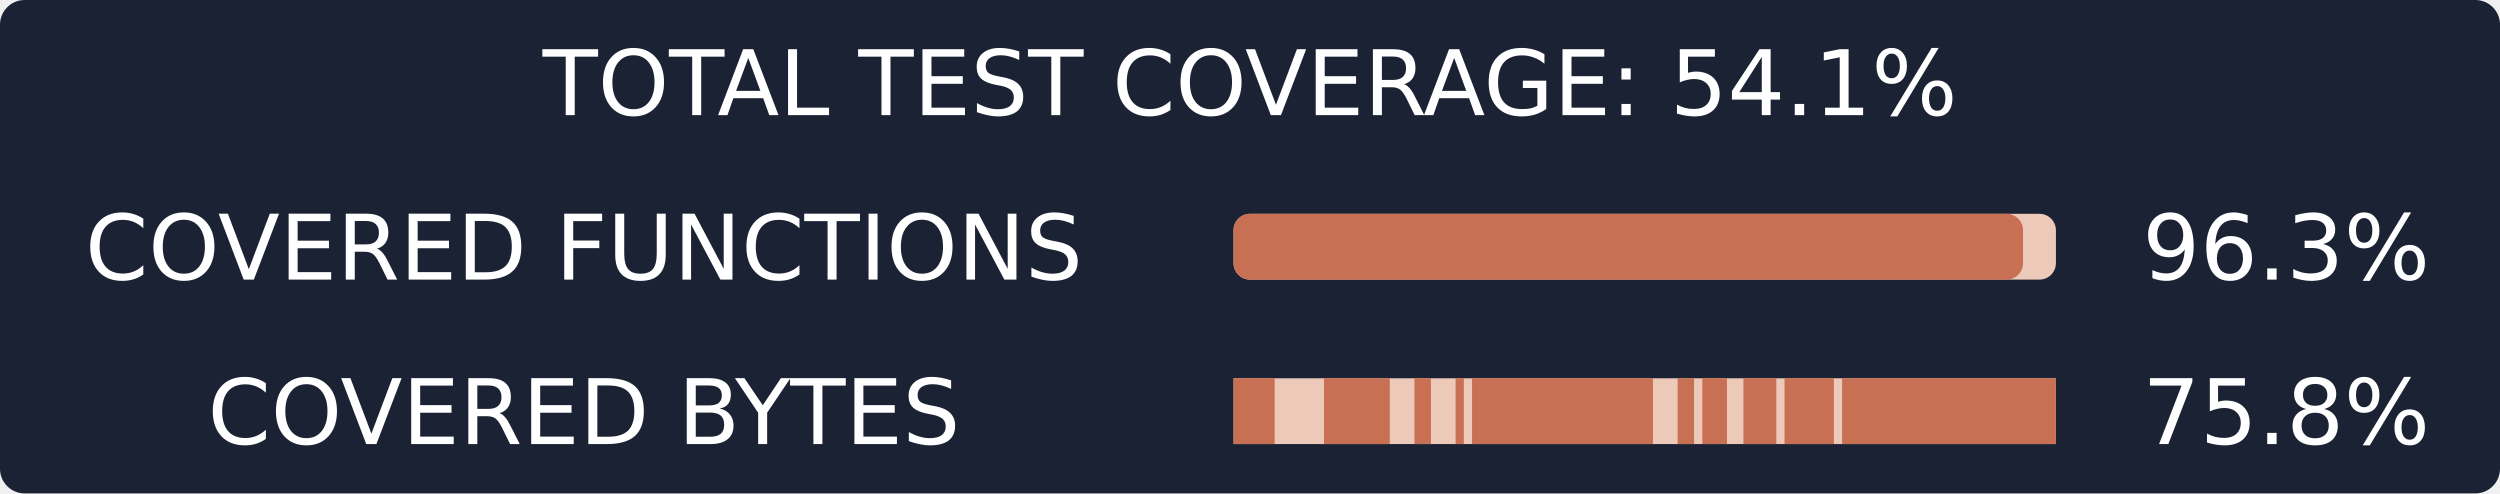
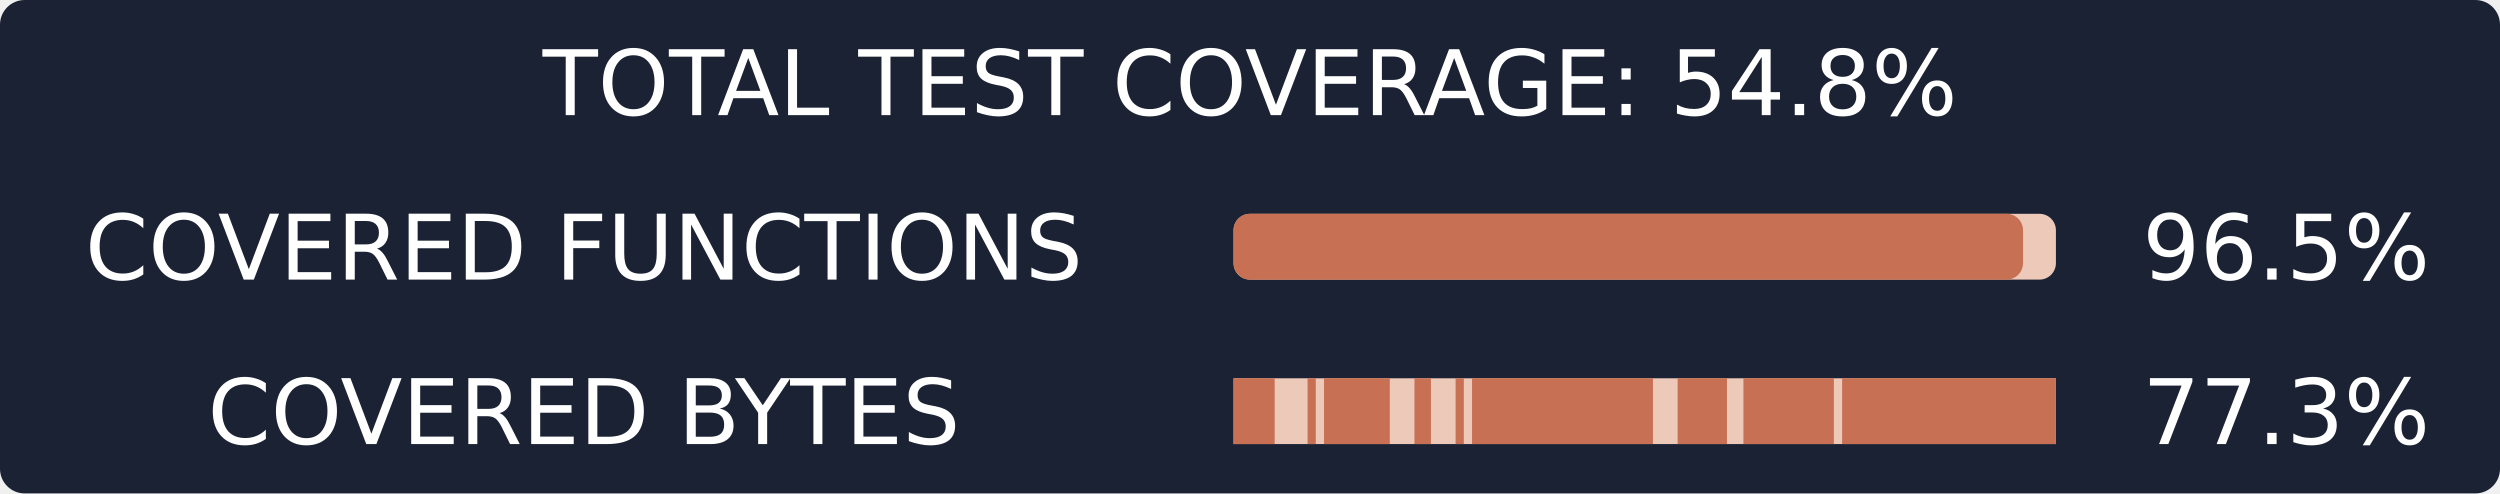
- <svg xmlns="http://www.w3.org/2000/svg" width="304" height="60" role="img" aria-label="decomp: 96.3% of functions, 75.8% of code bytes done; the total test coverage over all of them is 54.1%">
+ <svg xmlns="http://www.w3.org/2000/svg" width="304" height="60" role="img" aria-label="decomp: 96.5% of functions, 77.3% of code bytes done; the total test coverage over all of them is 54.8%">
  <clipPath id="r">
    <rect width="304" height="60" rx="3" />
  </clipPath>
  <g clip-path="url(#r)">
    <rect width="304" height="60" fill="#1a2233" />
    <rect x="150" y="26" width="100" height="8" rx="2" fill="#ecc9b9" />
    <rect x="150" y="26" width="96" height="8" rx="2" fill="#c87053" />
    <rect x="150" y="46" width="100" height="8" fill="#ecc9b9" />
    <rect x="150" y="46" width="5" height="8" fill="#c87053" />
+     <rect x="159" y="46" width="1" height="8" fill="#c87053" />
    <rect x="161" y="46" width="8" height="8" fill="#c87053" />
    <rect x="172" y="46" width="2" height="8" fill="#c87053" />
    <rect x="177" y="46" width="1" height="8" fill="#c87053" />
    <rect x="179" y="46" width="22" height="8" fill="#c87053" />
-     <rect x="204" y="46" width="2" height="8" fill="#c87053" />
-     <rect x="207" y="46" width="3" height="8" fill="#c87053" />
-     <rect x="212" y="46" width="4" height="8" fill="#c87053" />
-     <rect x="217" y="46" width="6" height="8" fill="#c87053" />
+     <rect x="204" y="46" width="6" height="8" fill="#c87053" />
+     <rect x="212" y="46" width="11" height="8" fill="#c87053" />
    <rect x="224" y="46" width="26" height="8" fill="#c87053" />
  </g>
  <g fill="#fff" font-family="Verdana,DejaVu Sans,sans-serif" font-size="11" text-anchor="middle">
    <text x="71" y="34">COVERED FUNCTIONS</text>
    <text x="71" y="54">COVERED BYTES</text>
-     <text x="278" y="34">96.3%</text>
-     <text x="278" y="54">75.8%</text>
-     <text x="152" y="14">TOTAL TEST COVERAGE: 54.1%</text>
+     <text x="278" y="34">96.5%</text>
+     <text x="278" y="54">77.3%</text>
+     <text x="152" y="14">TOTAL TEST COVERAGE: 54.8%</text>
  </g>
</svg>
